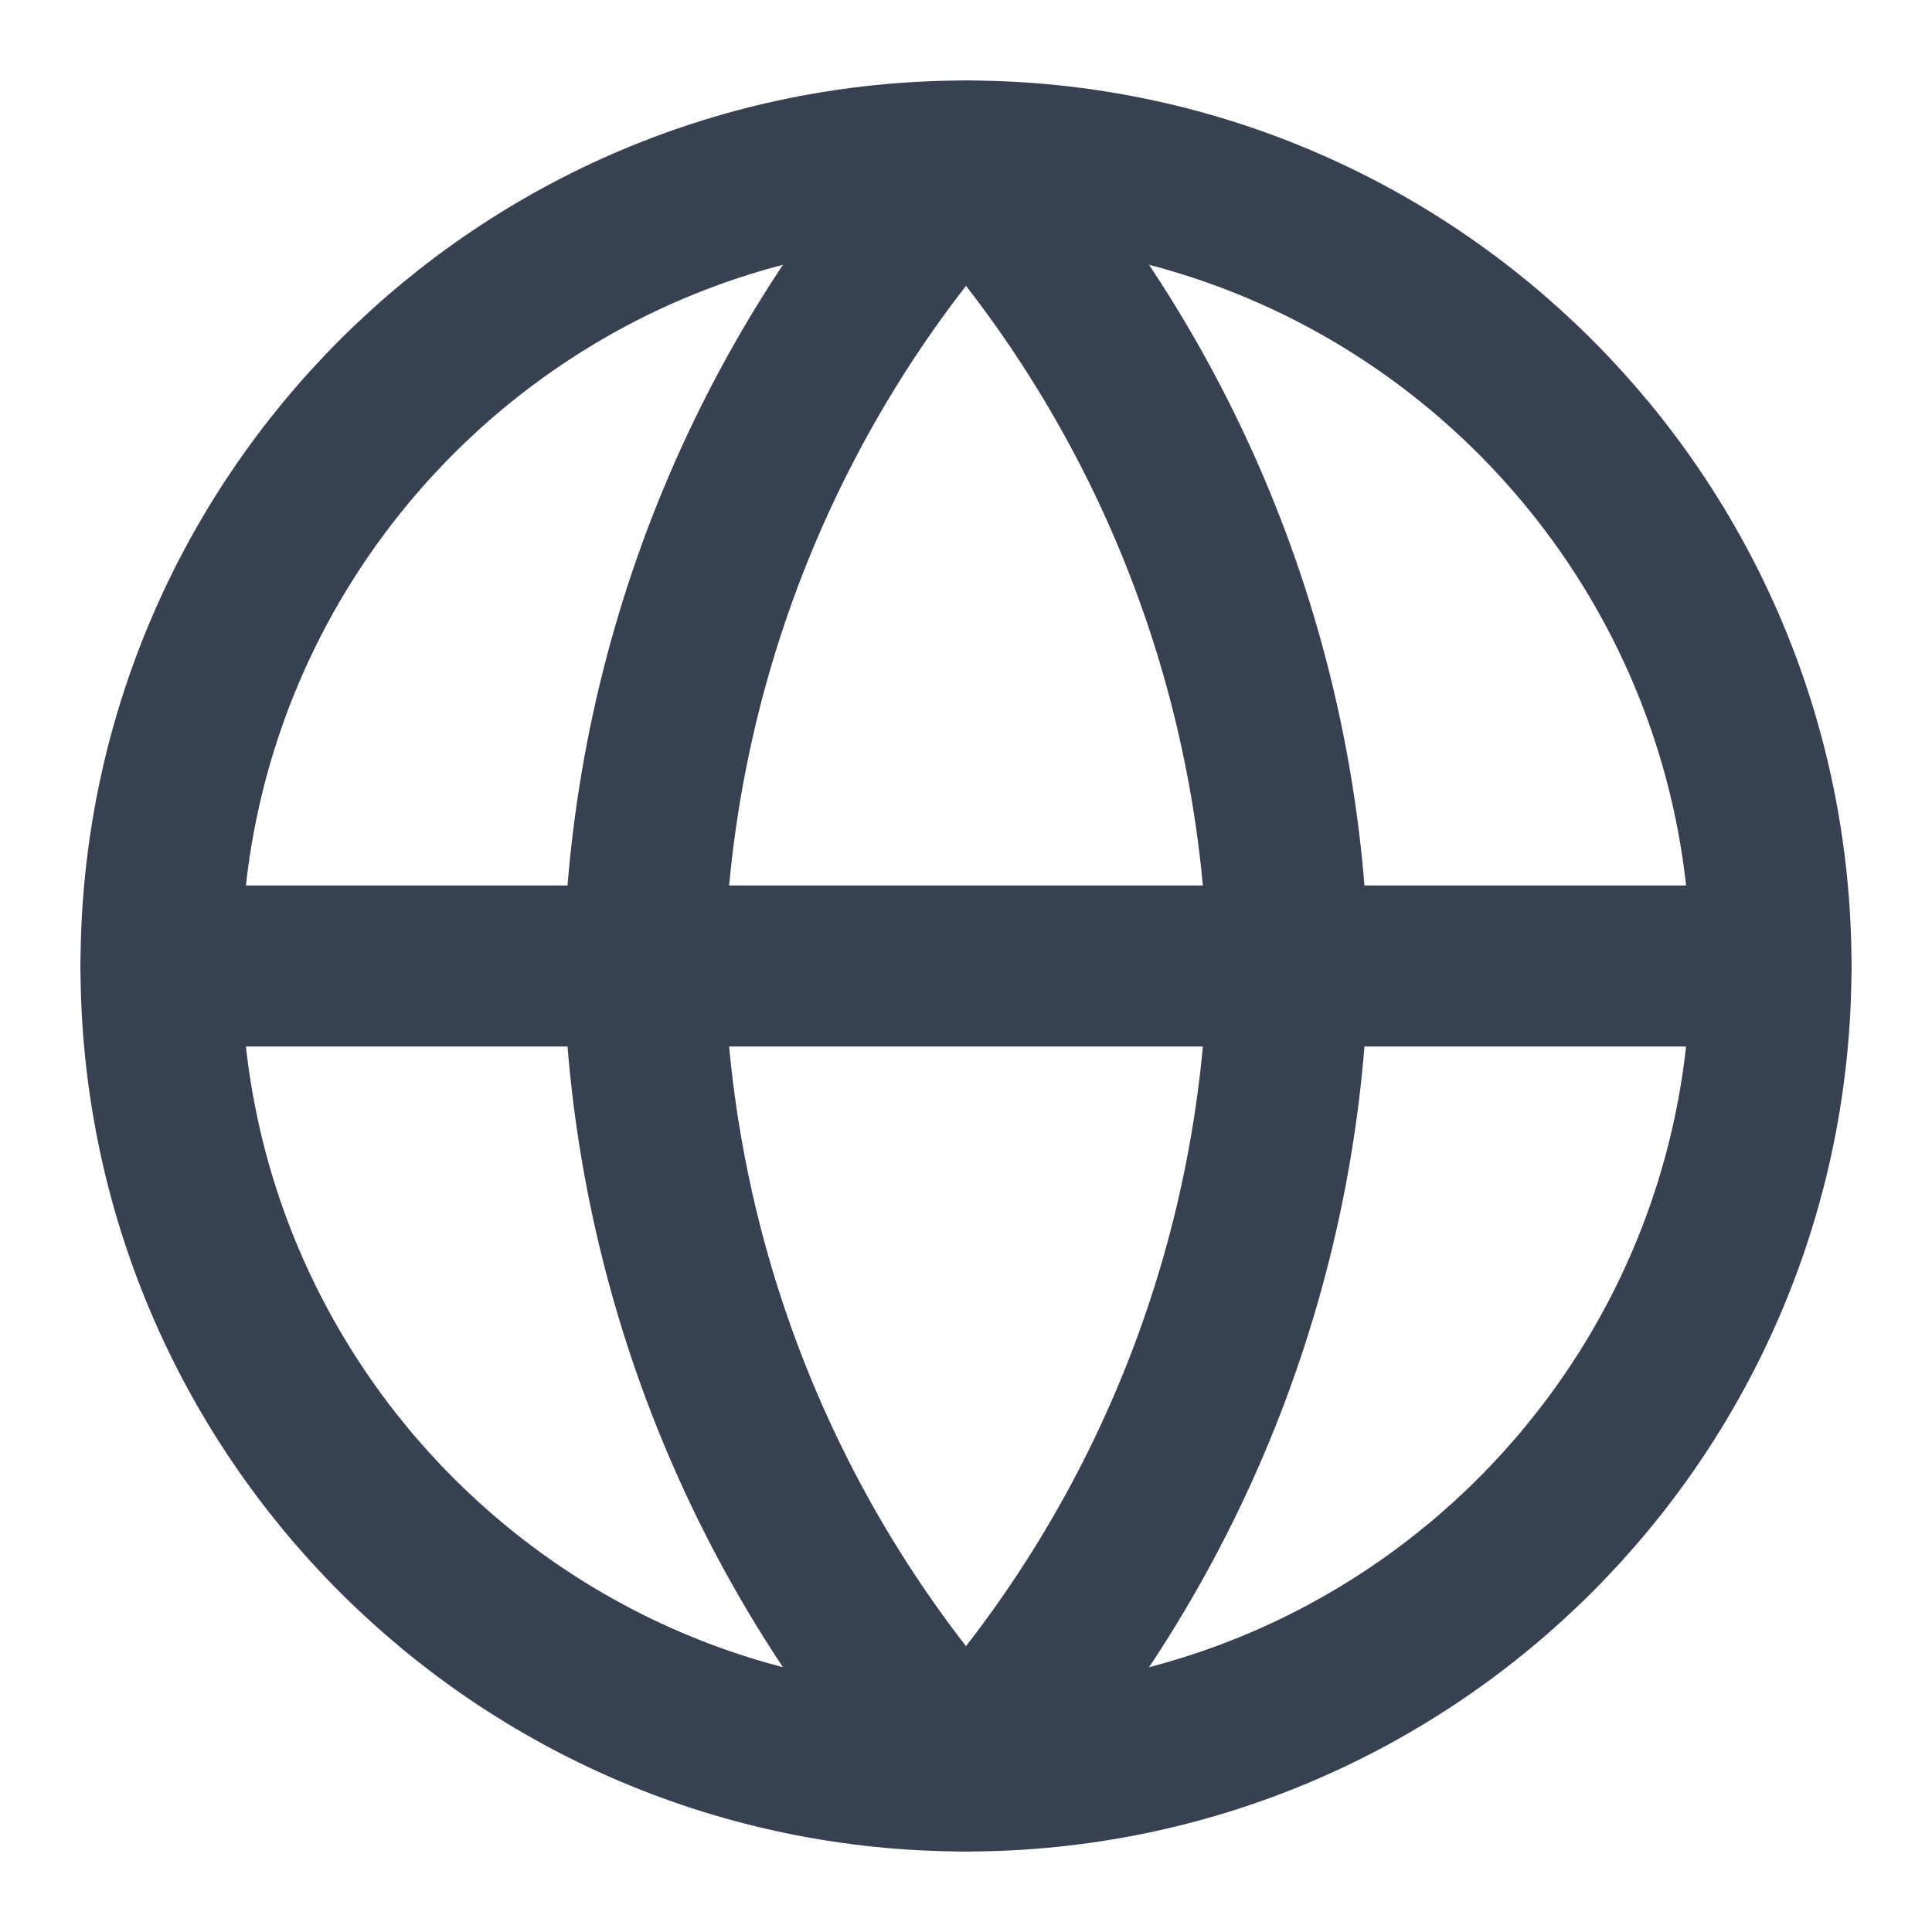
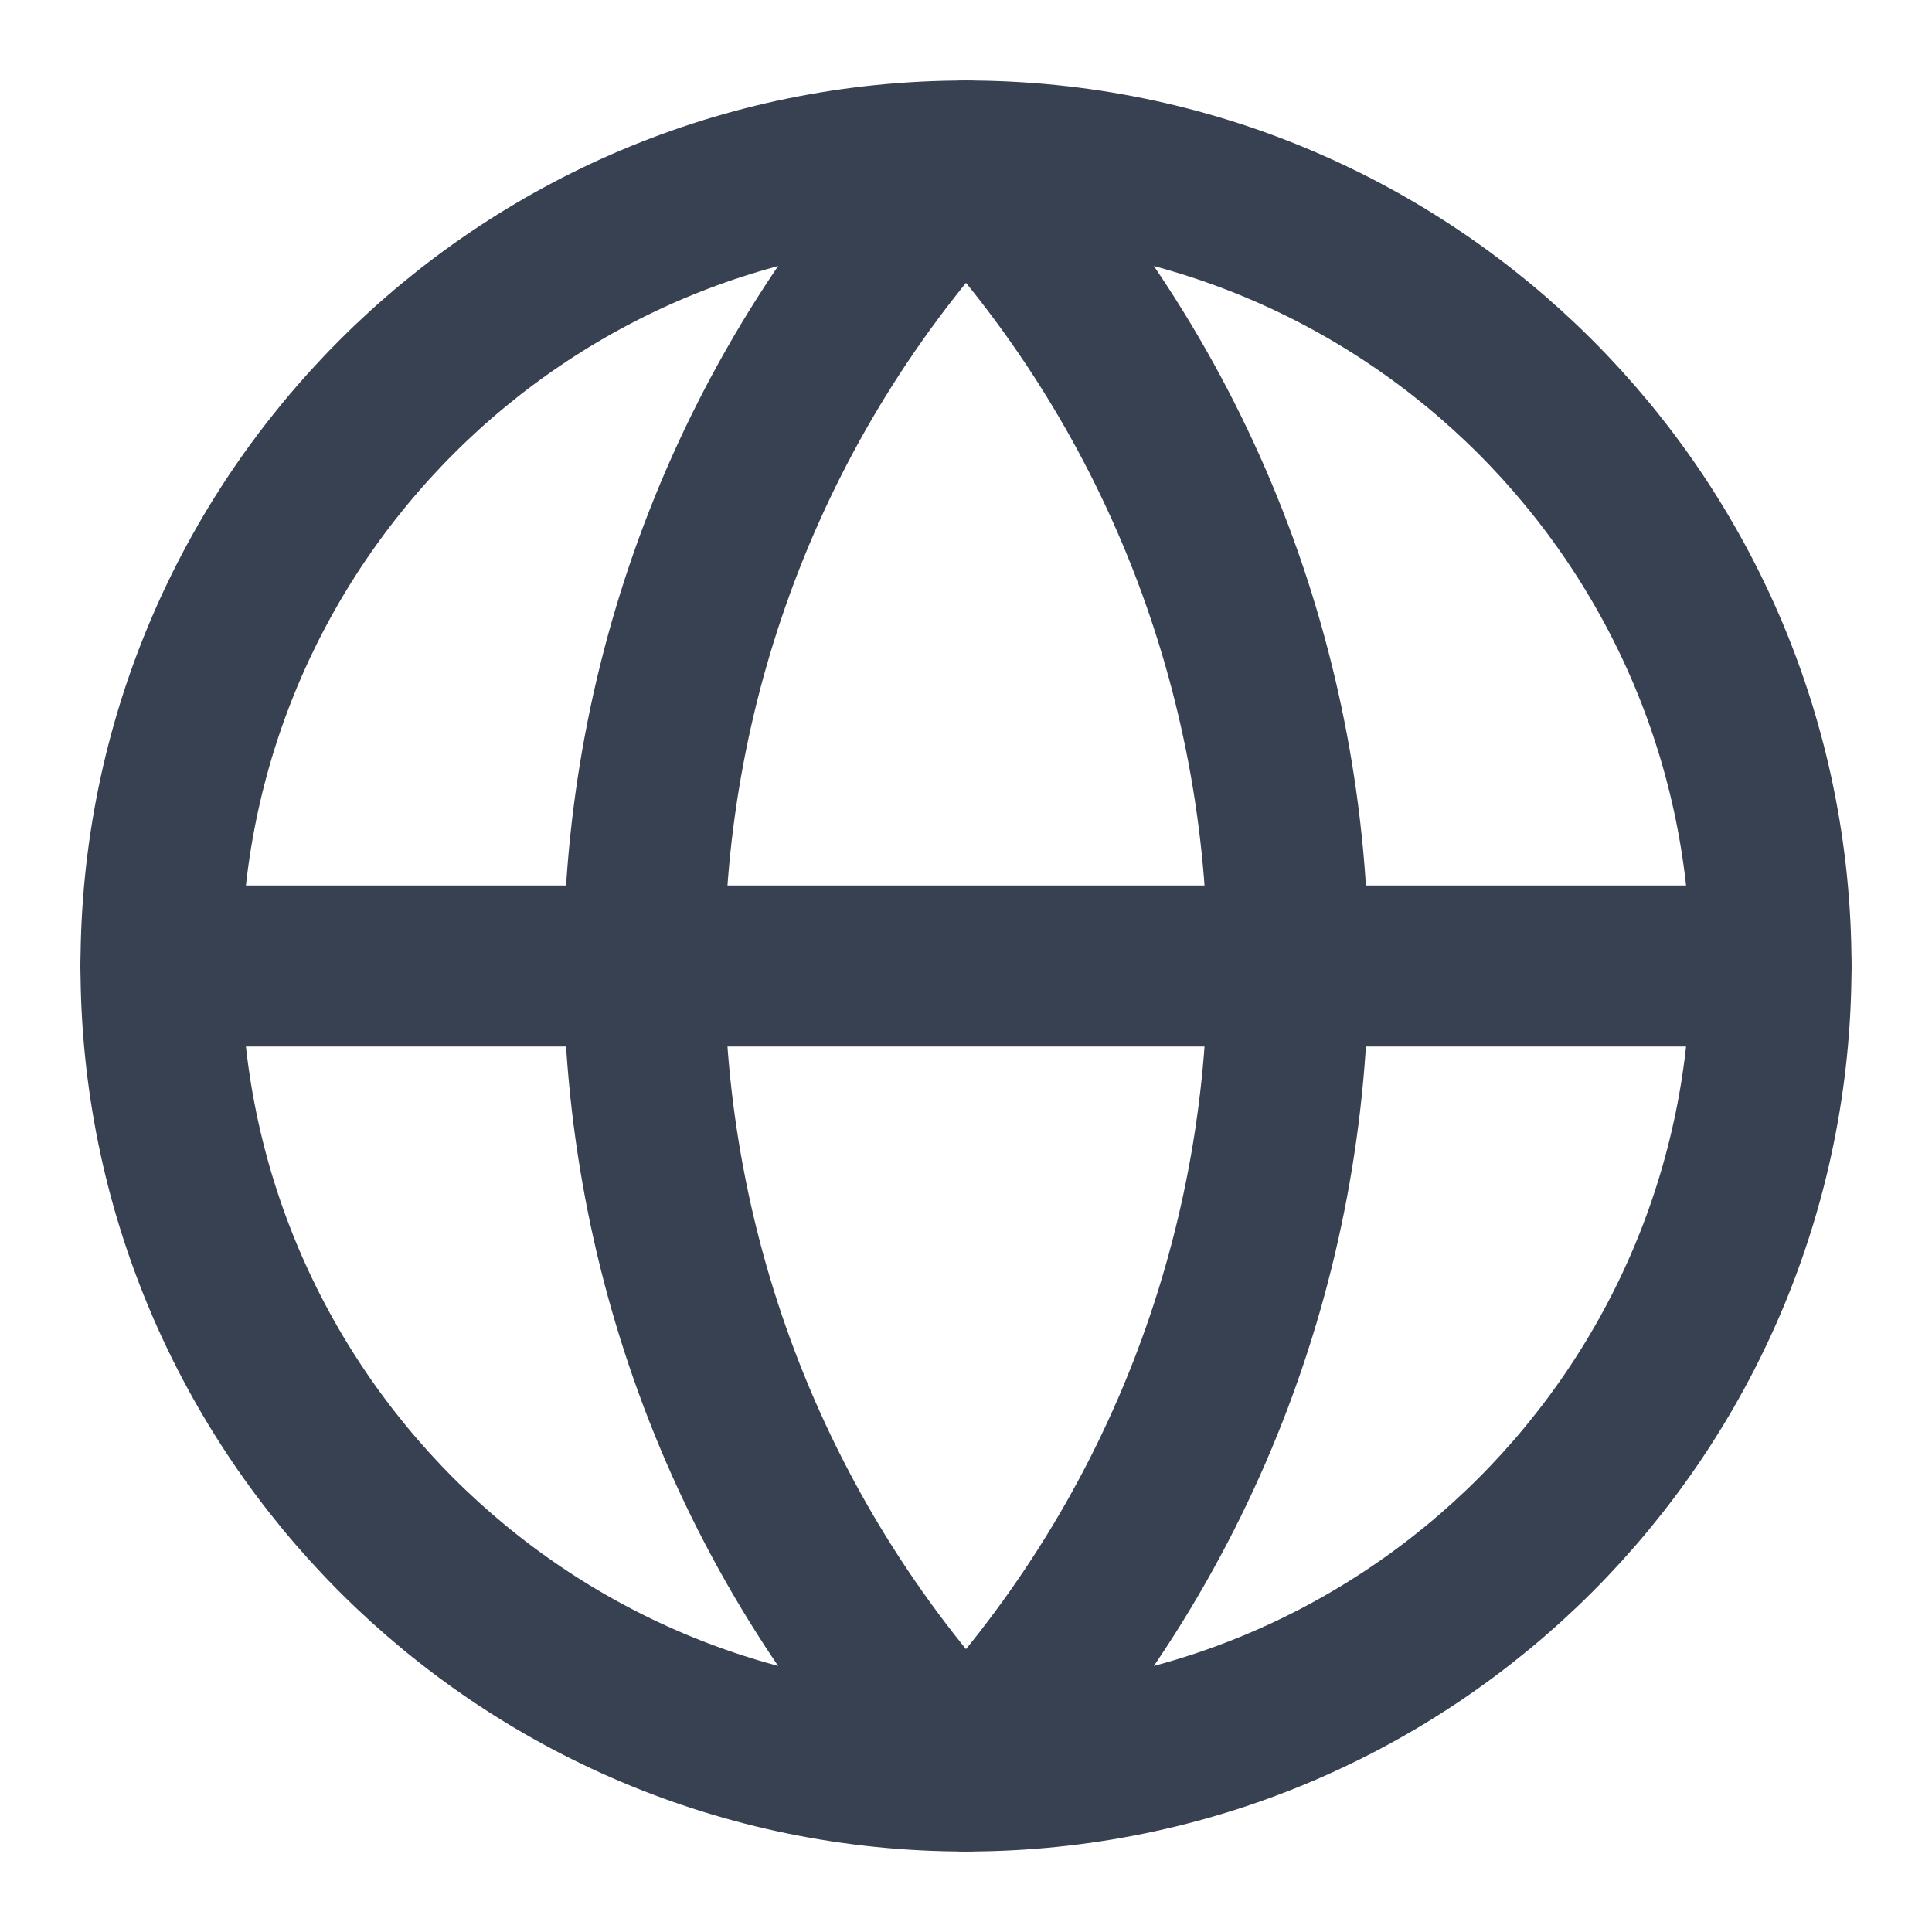
<svg xmlns="http://www.w3.org/2000/svg" viewBox="0 0 24 24" fill="none" stroke="#374151" stroke-width="2" stroke-linecap="round" stroke-linejoin="round">
  <circle cx="12" cy="12" r="10" />
-   <line x1="2" y1="12" x2="22" y2="12" />
-   <path d="M12 2a15.3 15.3 0 0 1 4 10 15.3 15.3 0 0 1-4 10 15.3 15.3 0 0 1-4-10 15.3 15.3 0 0 1 4-10z" />
+   <path d="M12 2a14.5 14.5 0 0 0 0 20 14.5 14.5 0 0 0 0-20" />
+   <path d="M2 12h20" />
</svg>
